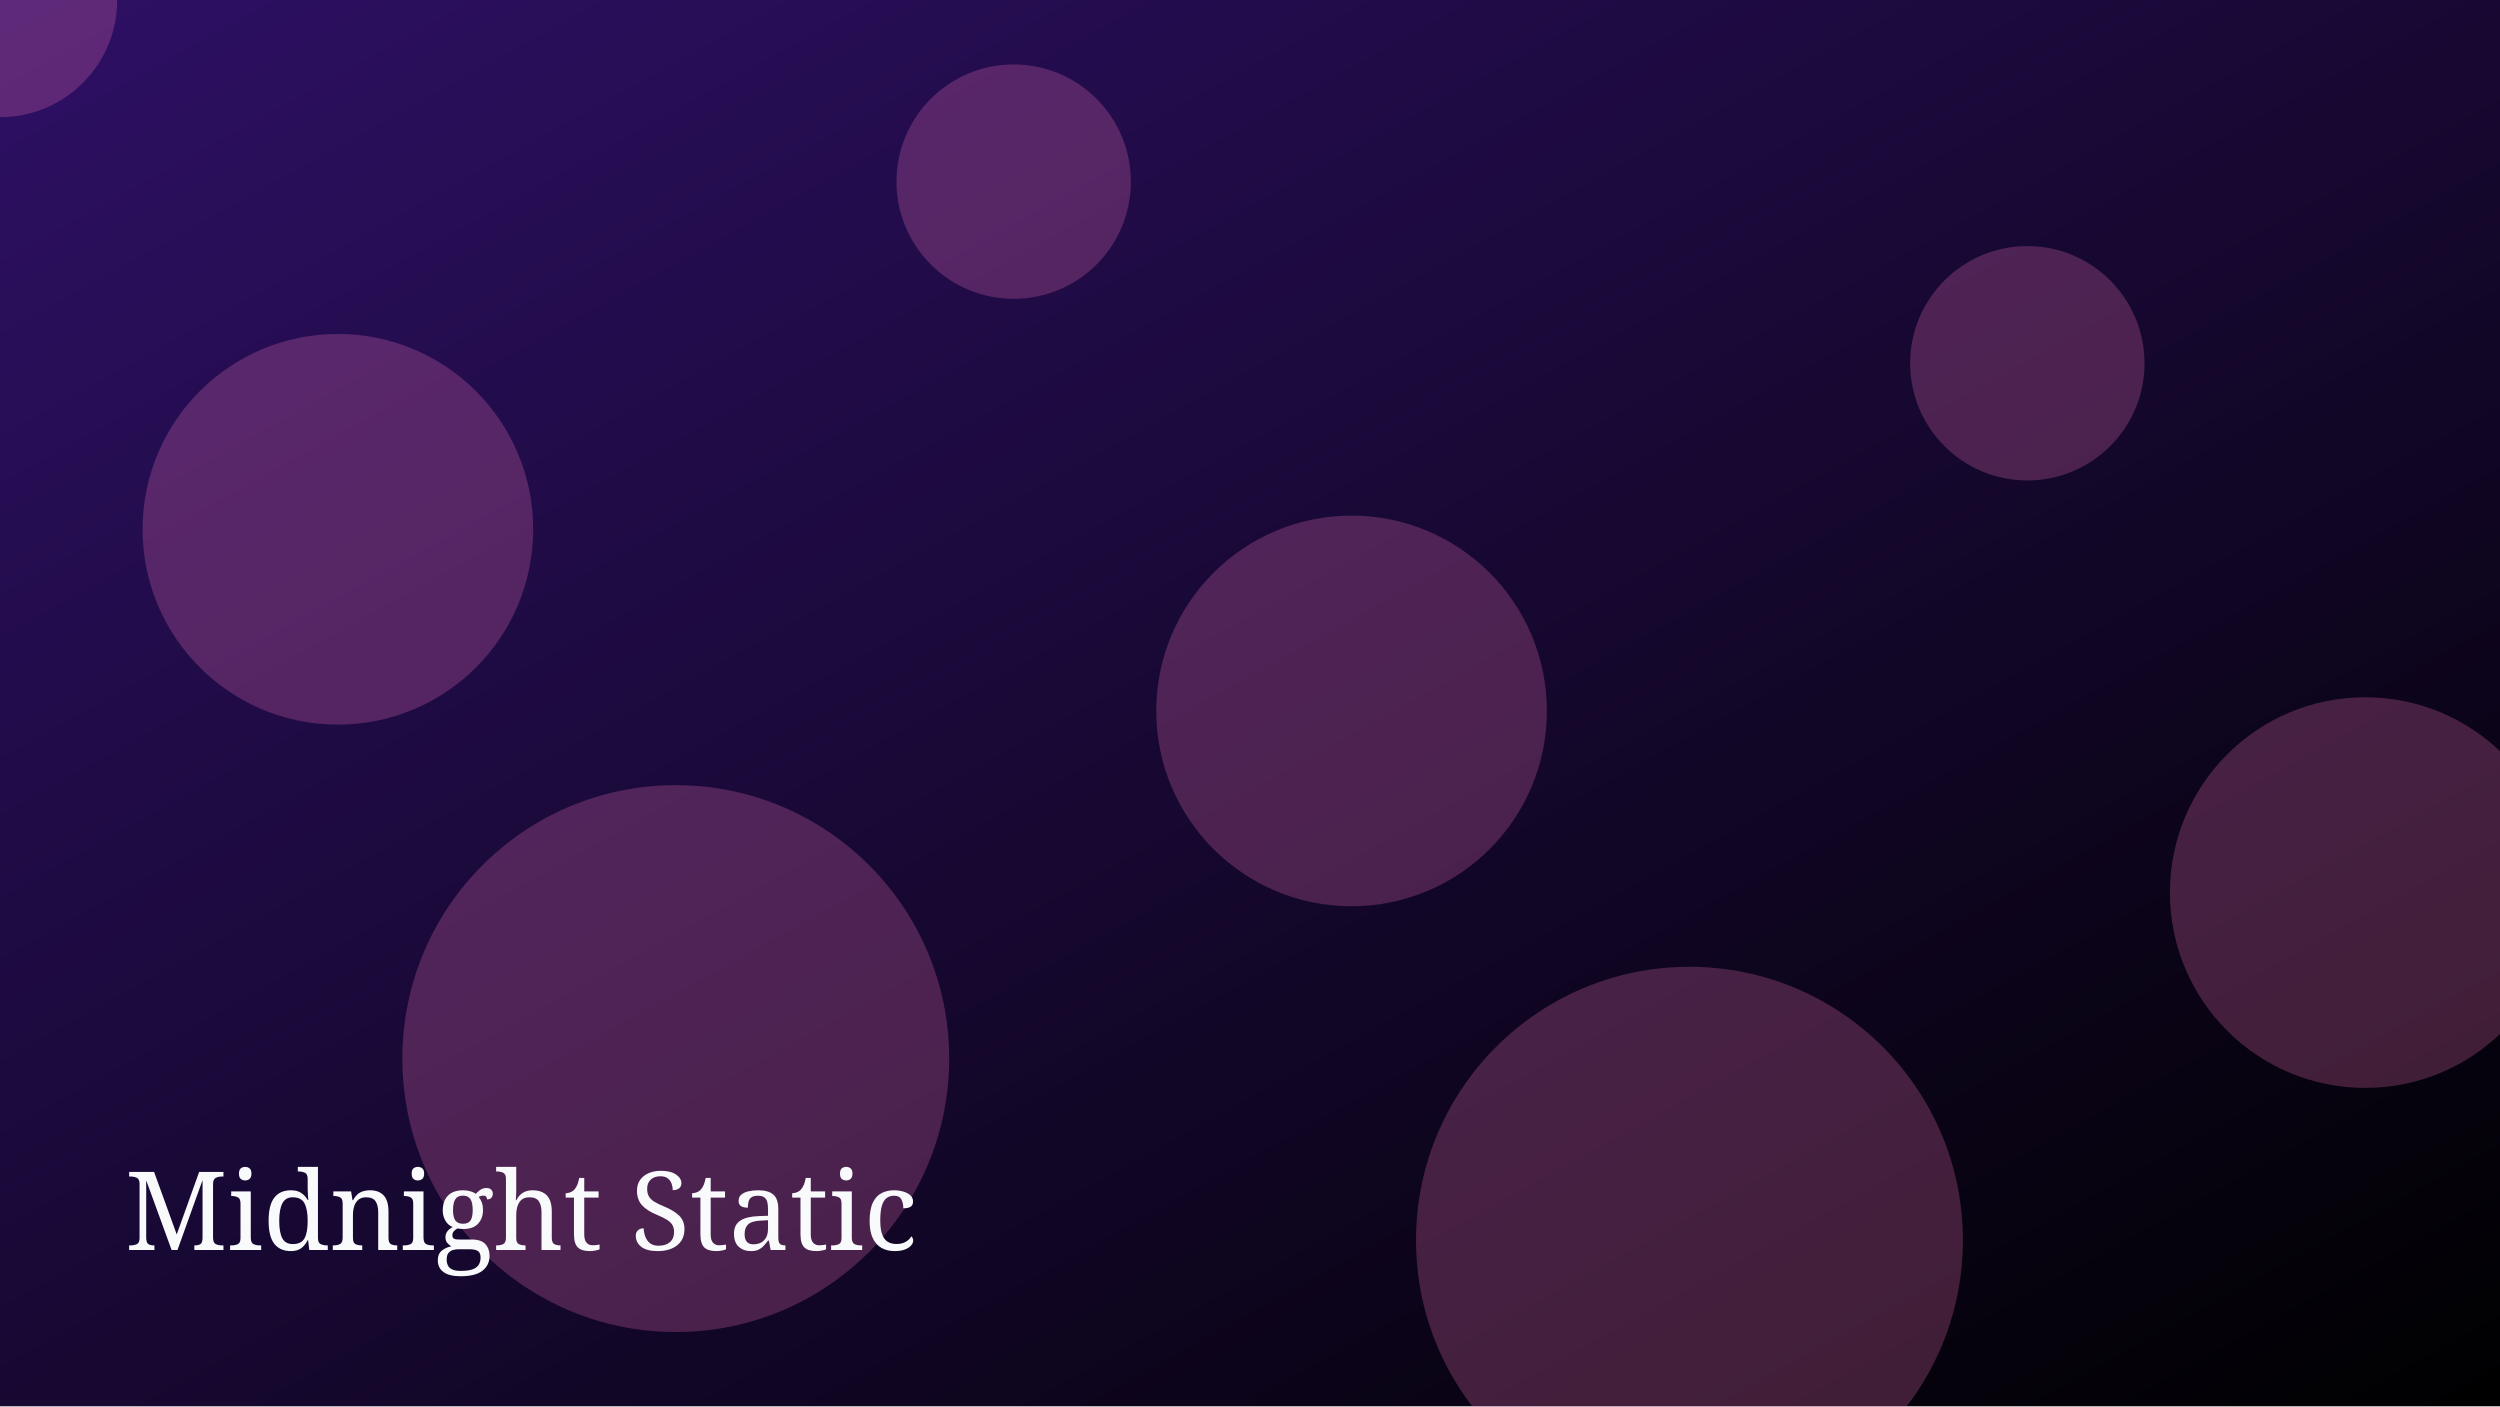
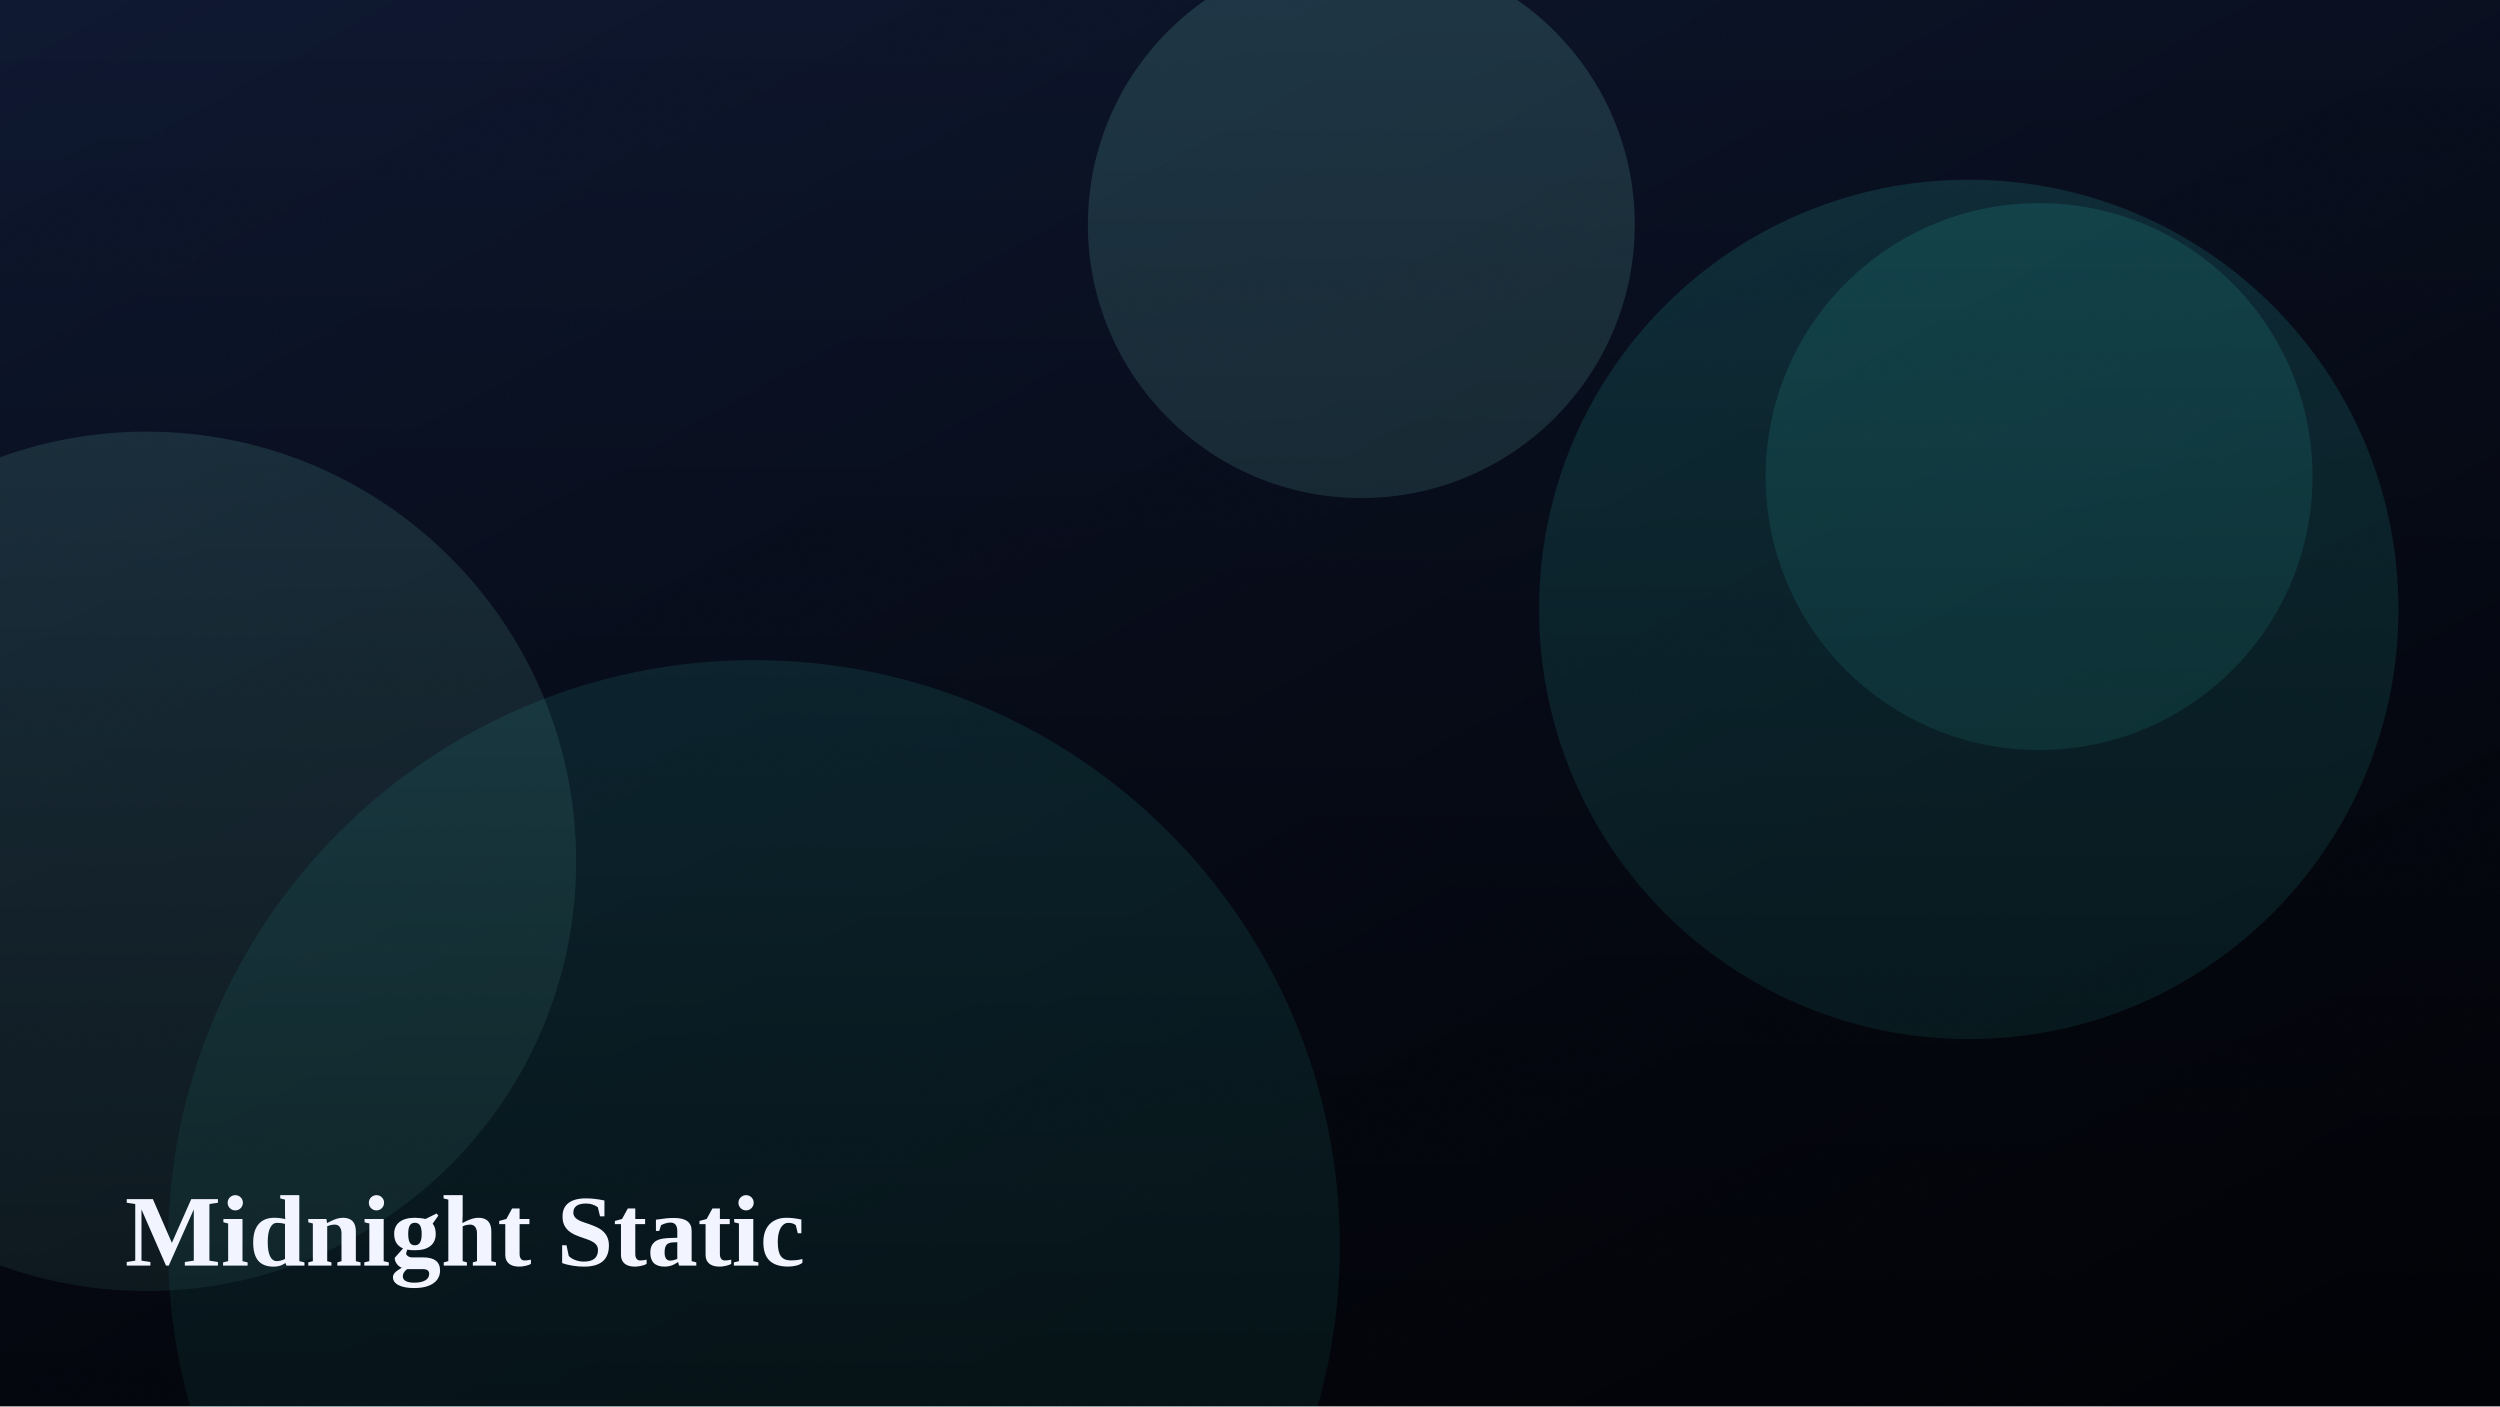
<svg xmlns="http://www.w3.org/2000/svg" width="1280" height="720" viewBox="0 0 1280 720">
  <defs>
-     <linearGradient id="g" x1="0" y1="0" x2="1" y2="1">
-       <stop offset="0" stop-color="#2e1065" />
-       <stop offset="1" stop-color="#000000" />
+     <filter id="grain">
+       <feTurbulence type="fractalNoise" baseFrequency="0.85" numOctaves="2" stitchTiles="stitch" result="noise" />
+       <feColorMatrix in="noise" type="matrix" values="0 0 0 0 1  0 0 0 0 1  0 0 0 0 1  0 0 0 0.035 0" />
+     </filter>
+     <linearGradient id="bg" x1="0" y1="0" x2="1" y2="1">
+       <stop offset="0" stop-color="#0d1730" />
+       <stop offset="1" stop-color="#02040c" />
+     </linearGradient>
+     <linearGradient id="fade" x1="0" y1="0" x2="0" y2="1">
+       <stop offset="0" stop-color="#000000" stop-opacity="0" />
+       <stop offset="1" stop-color="#000000" stop-opacity="0.55" />
    </linearGradient>
  </defs>
-   <rect width="1280" height="720" fill="url(#g)" />
-   <g opacity="0.25">
-     <circle cx="0" cy="0" r="60" fill="#f472b6" />
-     <circle cx="173" cy="271" r="100" fill="#f472b6" />
-     <circle cx="346" cy="542" r="140" fill="#f472b6" />
-     <circle cx="519" cy="93" r="60" fill="#f472b6" />
-     <circle cx="692" cy="364" r="100" fill="#f472b6" />
-     <circle cx="865" cy="635" r="140" fill="#f472b6" />
-     <circle cx="1038" cy="186" r="60" fill="#f472b6" />
-     <circle cx="1211" cy="457" r="100" fill="#f472b6" />
+   <rect width="1280" height="720" fill="url(#bg)" />
+   <g>
+     <circle cx="1044" cy="244" r="140" fill="#2dd4c8" opacity="0.16" />
+     <circle cx="75" cy="441" r="220" fill="#7fe9e0" opacity="0.16" />
+     <circle cx="386" cy="638" r="300" fill="#2dd4c8" opacity="0.16" />
+     <circle cx="697" cy="115" r="140" fill="#7fe9e0" opacity="0.16" />
+     <circle cx="1008" cy="312" r="220" fill="#2dd4c8" opacity="0.16" />
  </g>
-   <text x="64" y="640" font-family="Georgia, serif" font-size="56" fill="#f8fafc">Midnight Static</text>
+   <rect width="1280" height="720" fill="#ffffff" filter="url(#grain)" opacity="0.4" />
+   <rect width="1280" height="720" fill="url(#fade)" />
+   <text x="64" y="648" font-family="Georgia, 'Times New Roman', serif" font-size="52" font-weight="700" fill="#f2f5ff">Midnight Static</text>
</svg>
